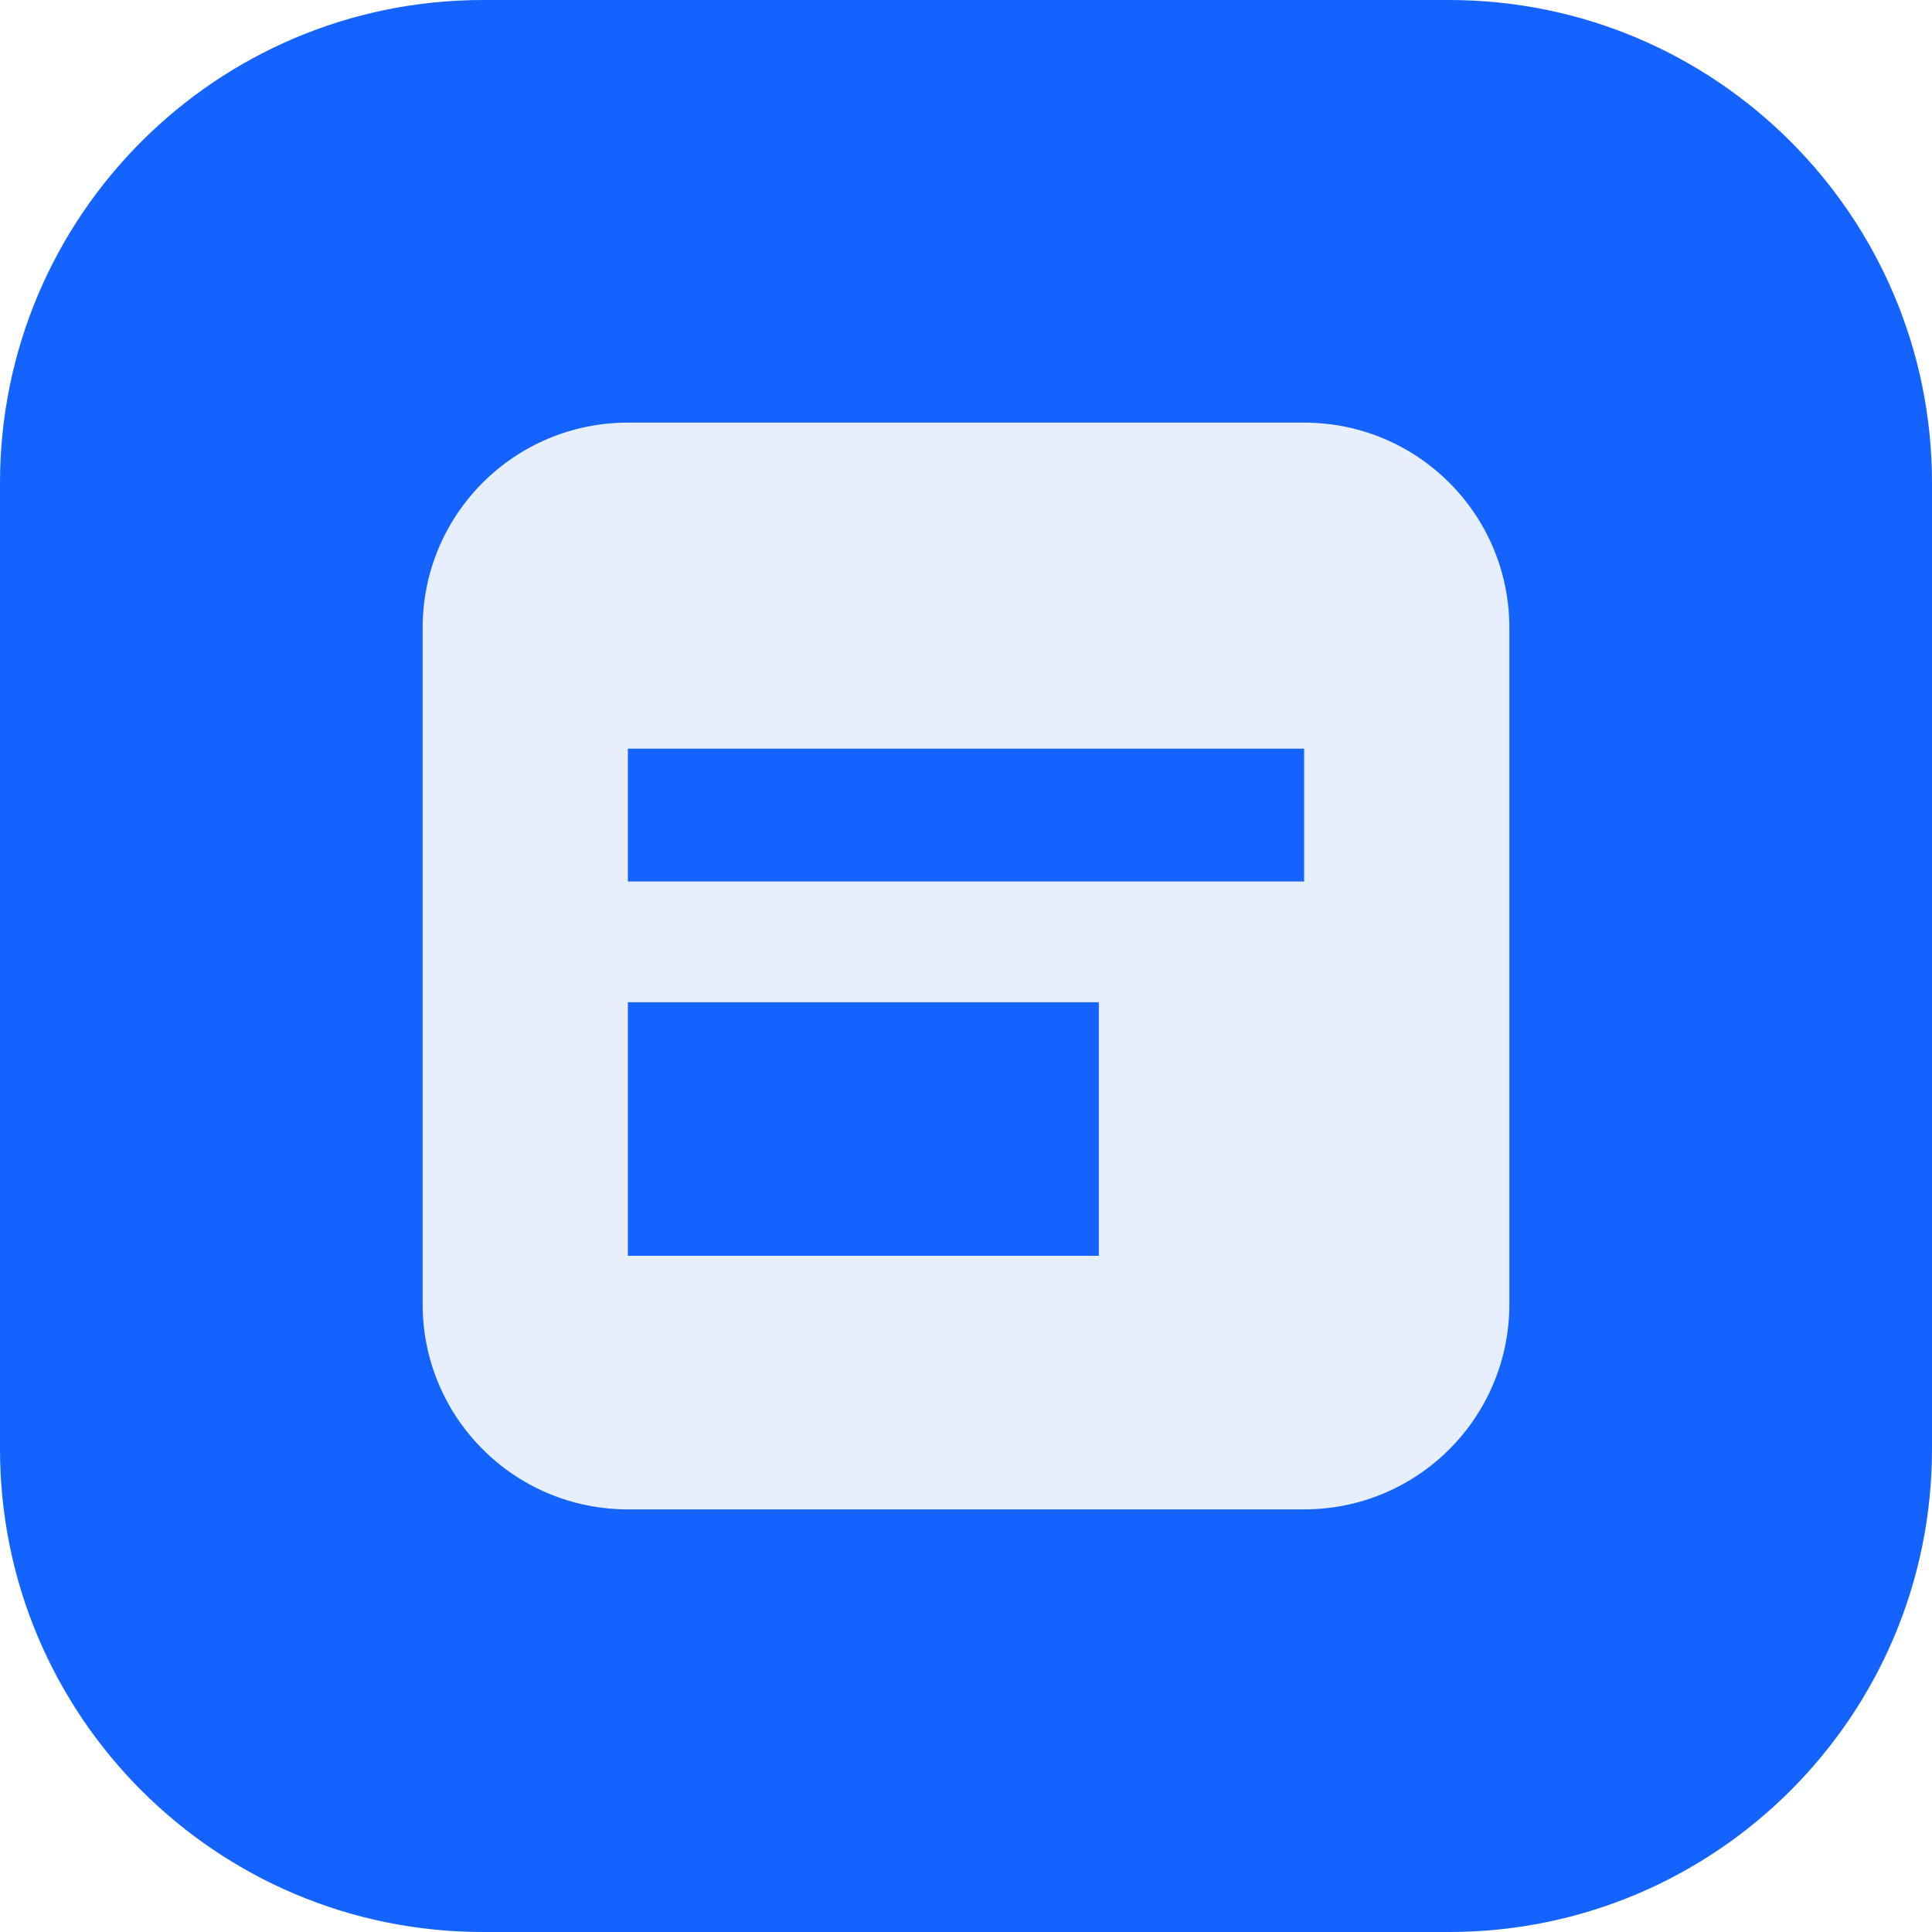
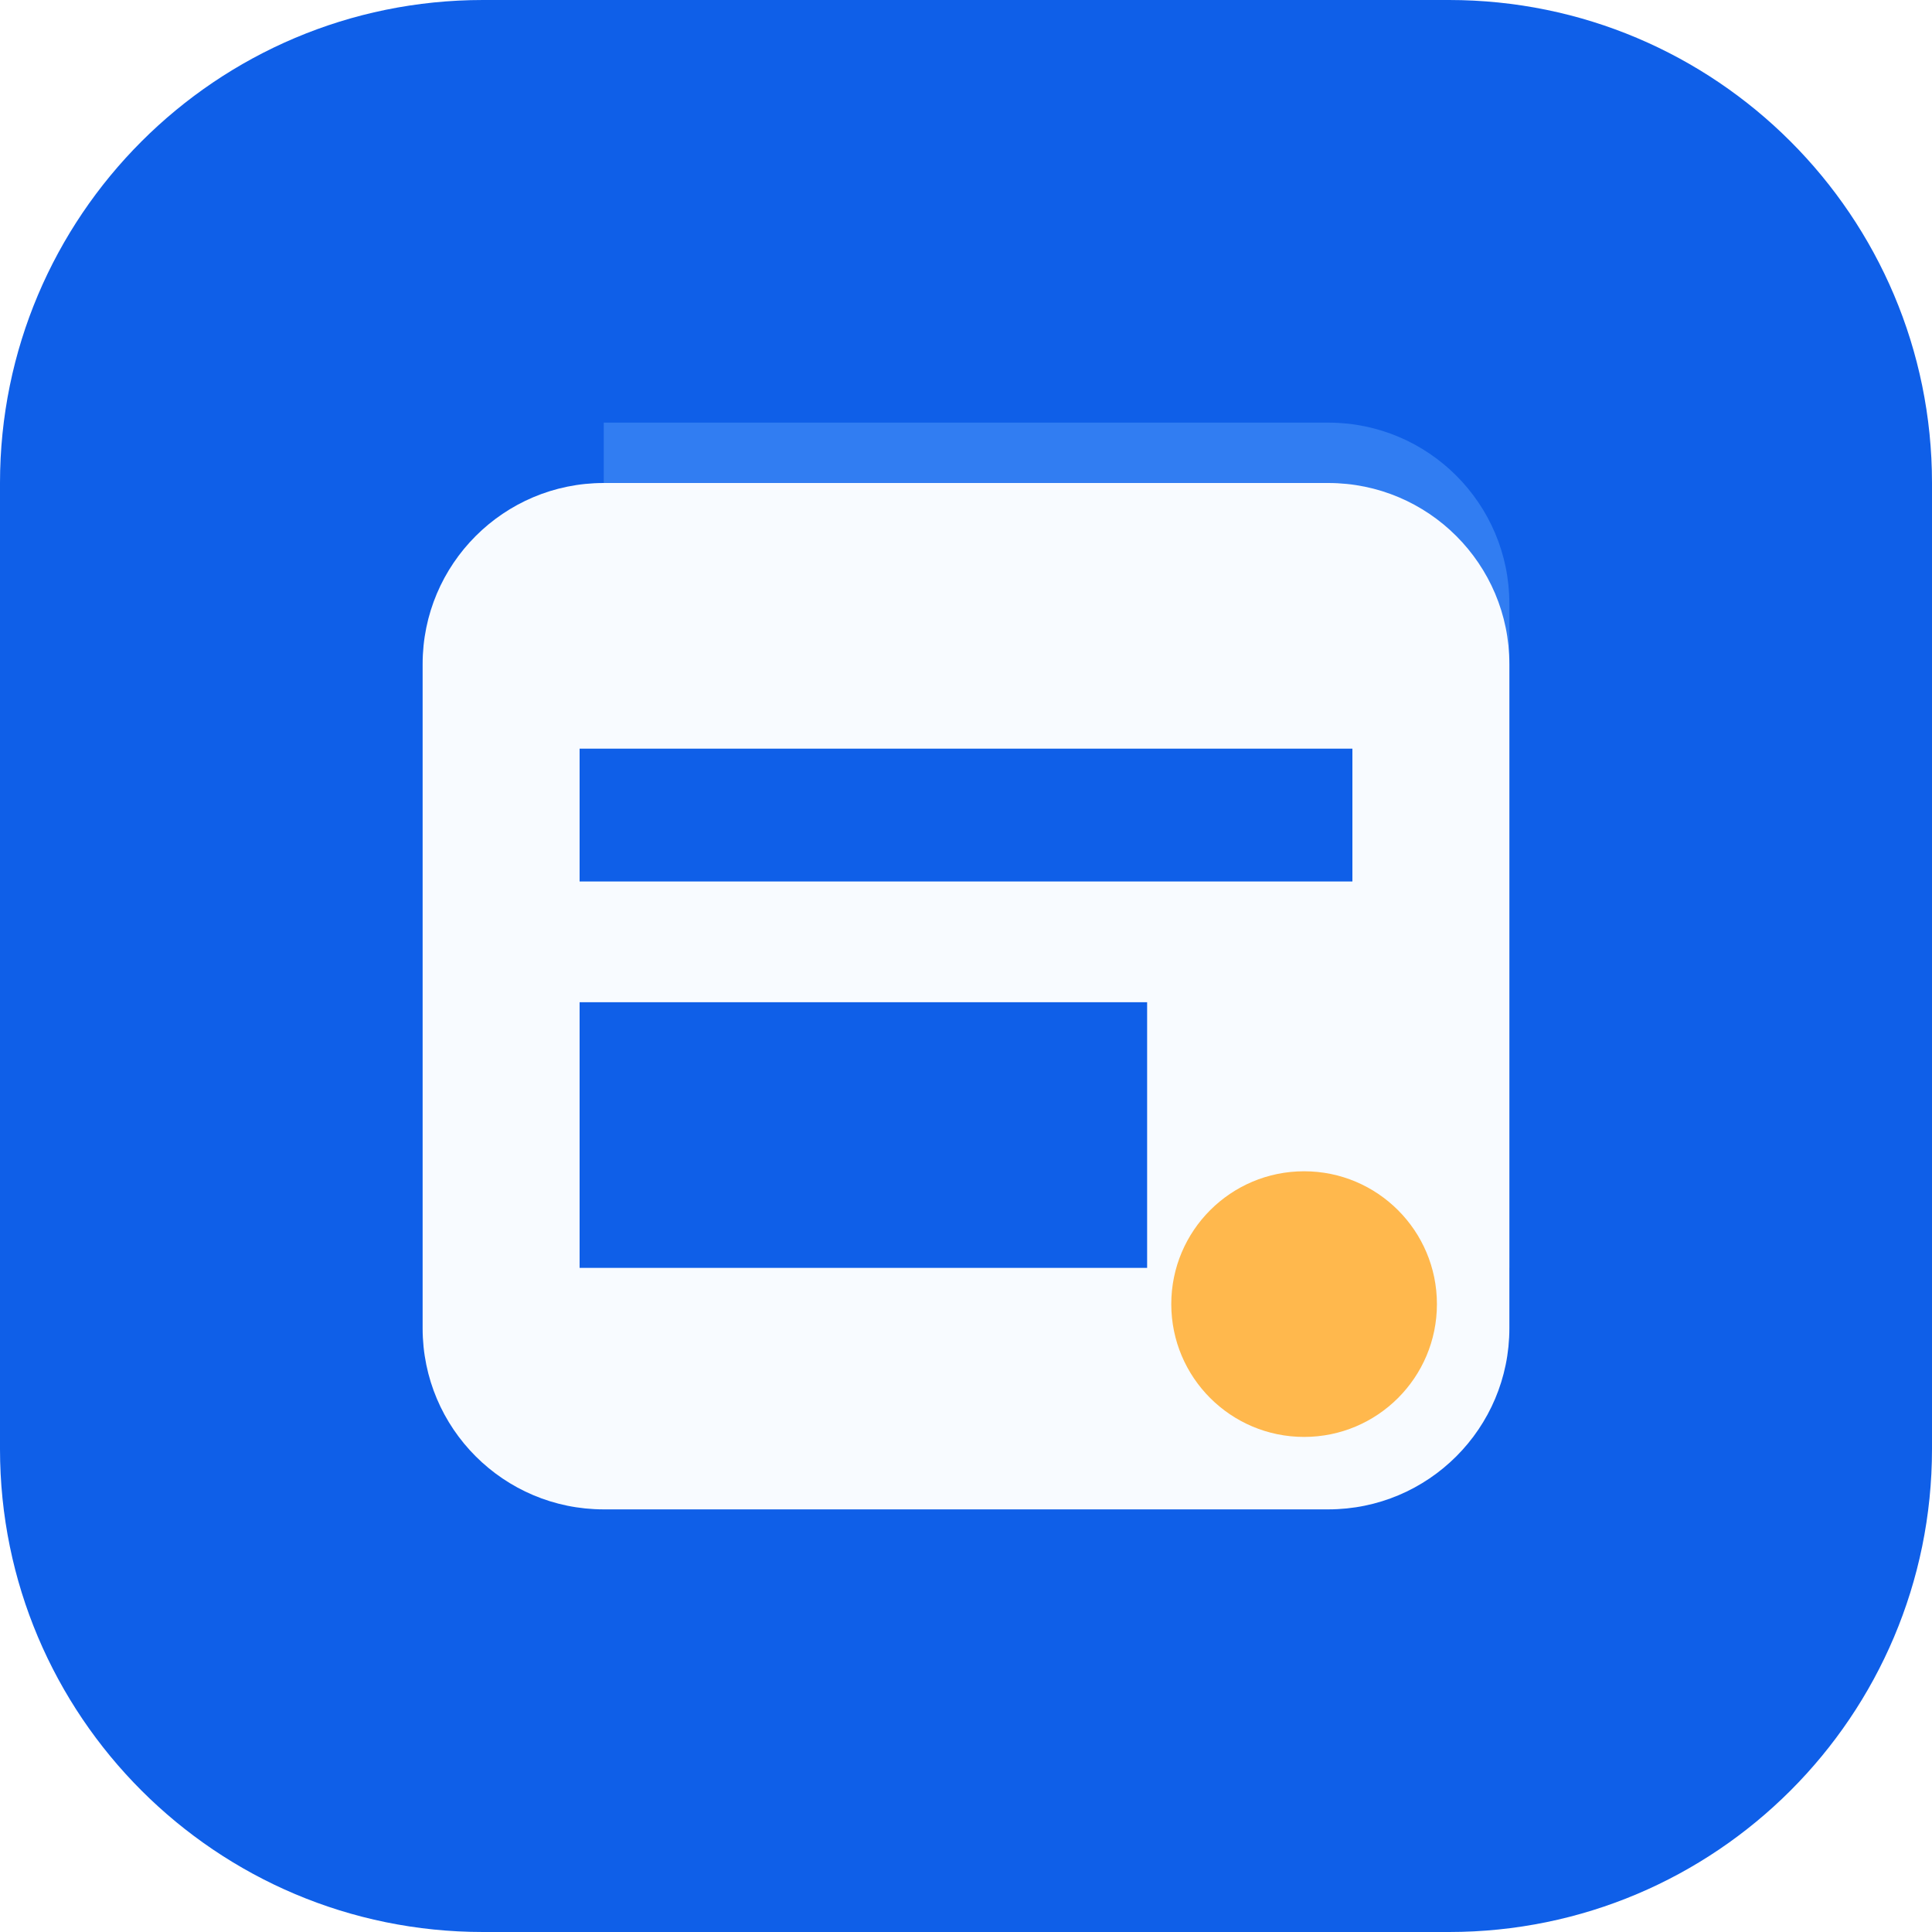
<svg xmlns="http://www.w3.org/2000/svg" viewBox="0 0 16 16">
-   <rect width="16" height="16" rx="4" fill="#1463ff" />
-   <path d="M3.5 5.2c0-.94.76-1.7 1.7-1.7h5.6c.94 0 1.7.76 1.7 1.7v5.6c0 .94-.76 1.7-1.7 1.7H5.2c-.94 0-1.7-.76-1.7-1.7Z" fill="#f8fbff" opacity=".92" />
-   <path d="M5.2 6.2h5.6v1.1H5.2Zm0 2.1h3.9v2.1H5.2Z" fill="#1463ff" />
+   <defs>
+     <linearGradient id="bg16" x1="2" y1="1.5" x2="14.5" y2="15">
+       <stop offset="0" stop-color="#0f5fe8" />
+       <stop offset="1" stop-color="#0a2342" />
+     </linearGradient>
+   </defs>
+   <rect width="16" height="16" rx="4" fill="url(#bg16)" />
+   <path d="M5 3.5h6a1.5 1.5 0 0 1 1.5 1.5v5.5H6.4A1.4 1.4 0 0 1 5 9.1Z" fill="#5fa6ff" opacity=".42" />
+   <path d="M3.5 5.5A1.5 1.5 0 0 1 5 4h6A1.5 1.5 0 0 1 12.5 5.5V11A1.5 1.5 0 0 1 11 12.5H5A1.5 1.5 0 0 1 3.5 11Z" fill="#f8fbff" />
+   <path d="M4.8 6.2h6.4v1.1H4.8Zm0 2.1h4.7v2.2H4.8Z" fill="#0f5fe8" />
+   <circle cx="10.8" cy="10.8" r="1.1" fill="#ffb84d" />
</svg>
